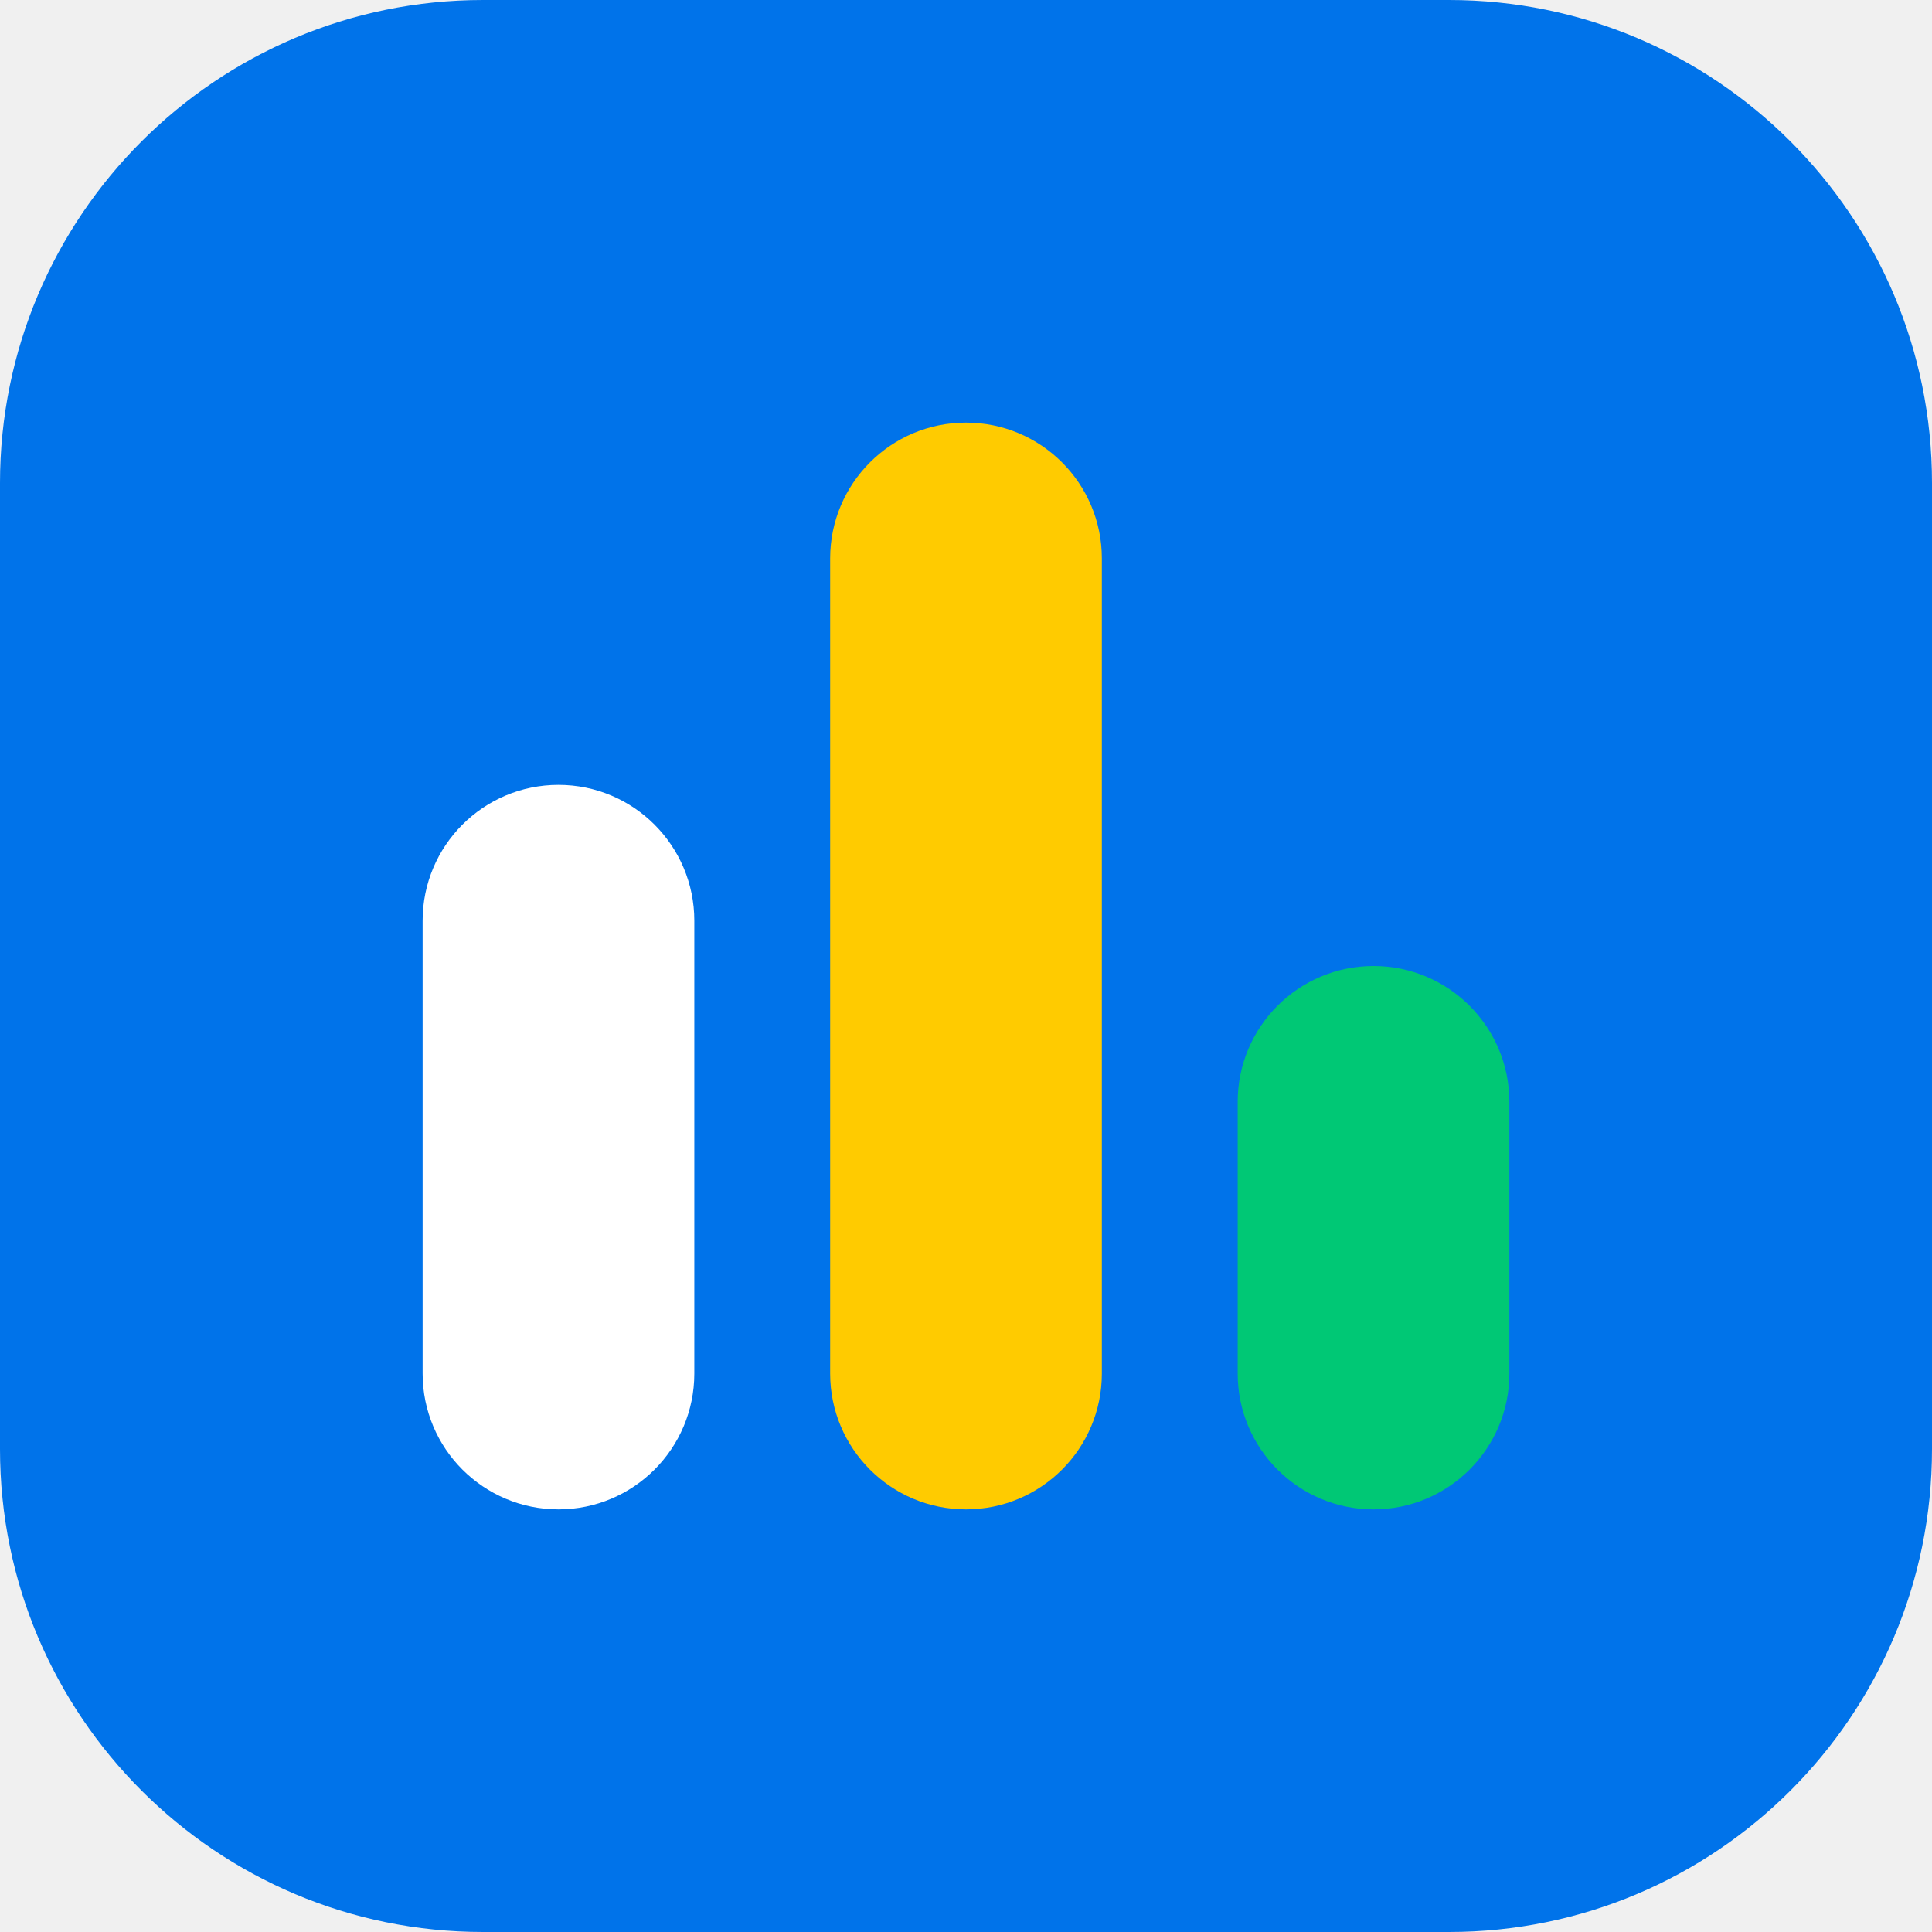
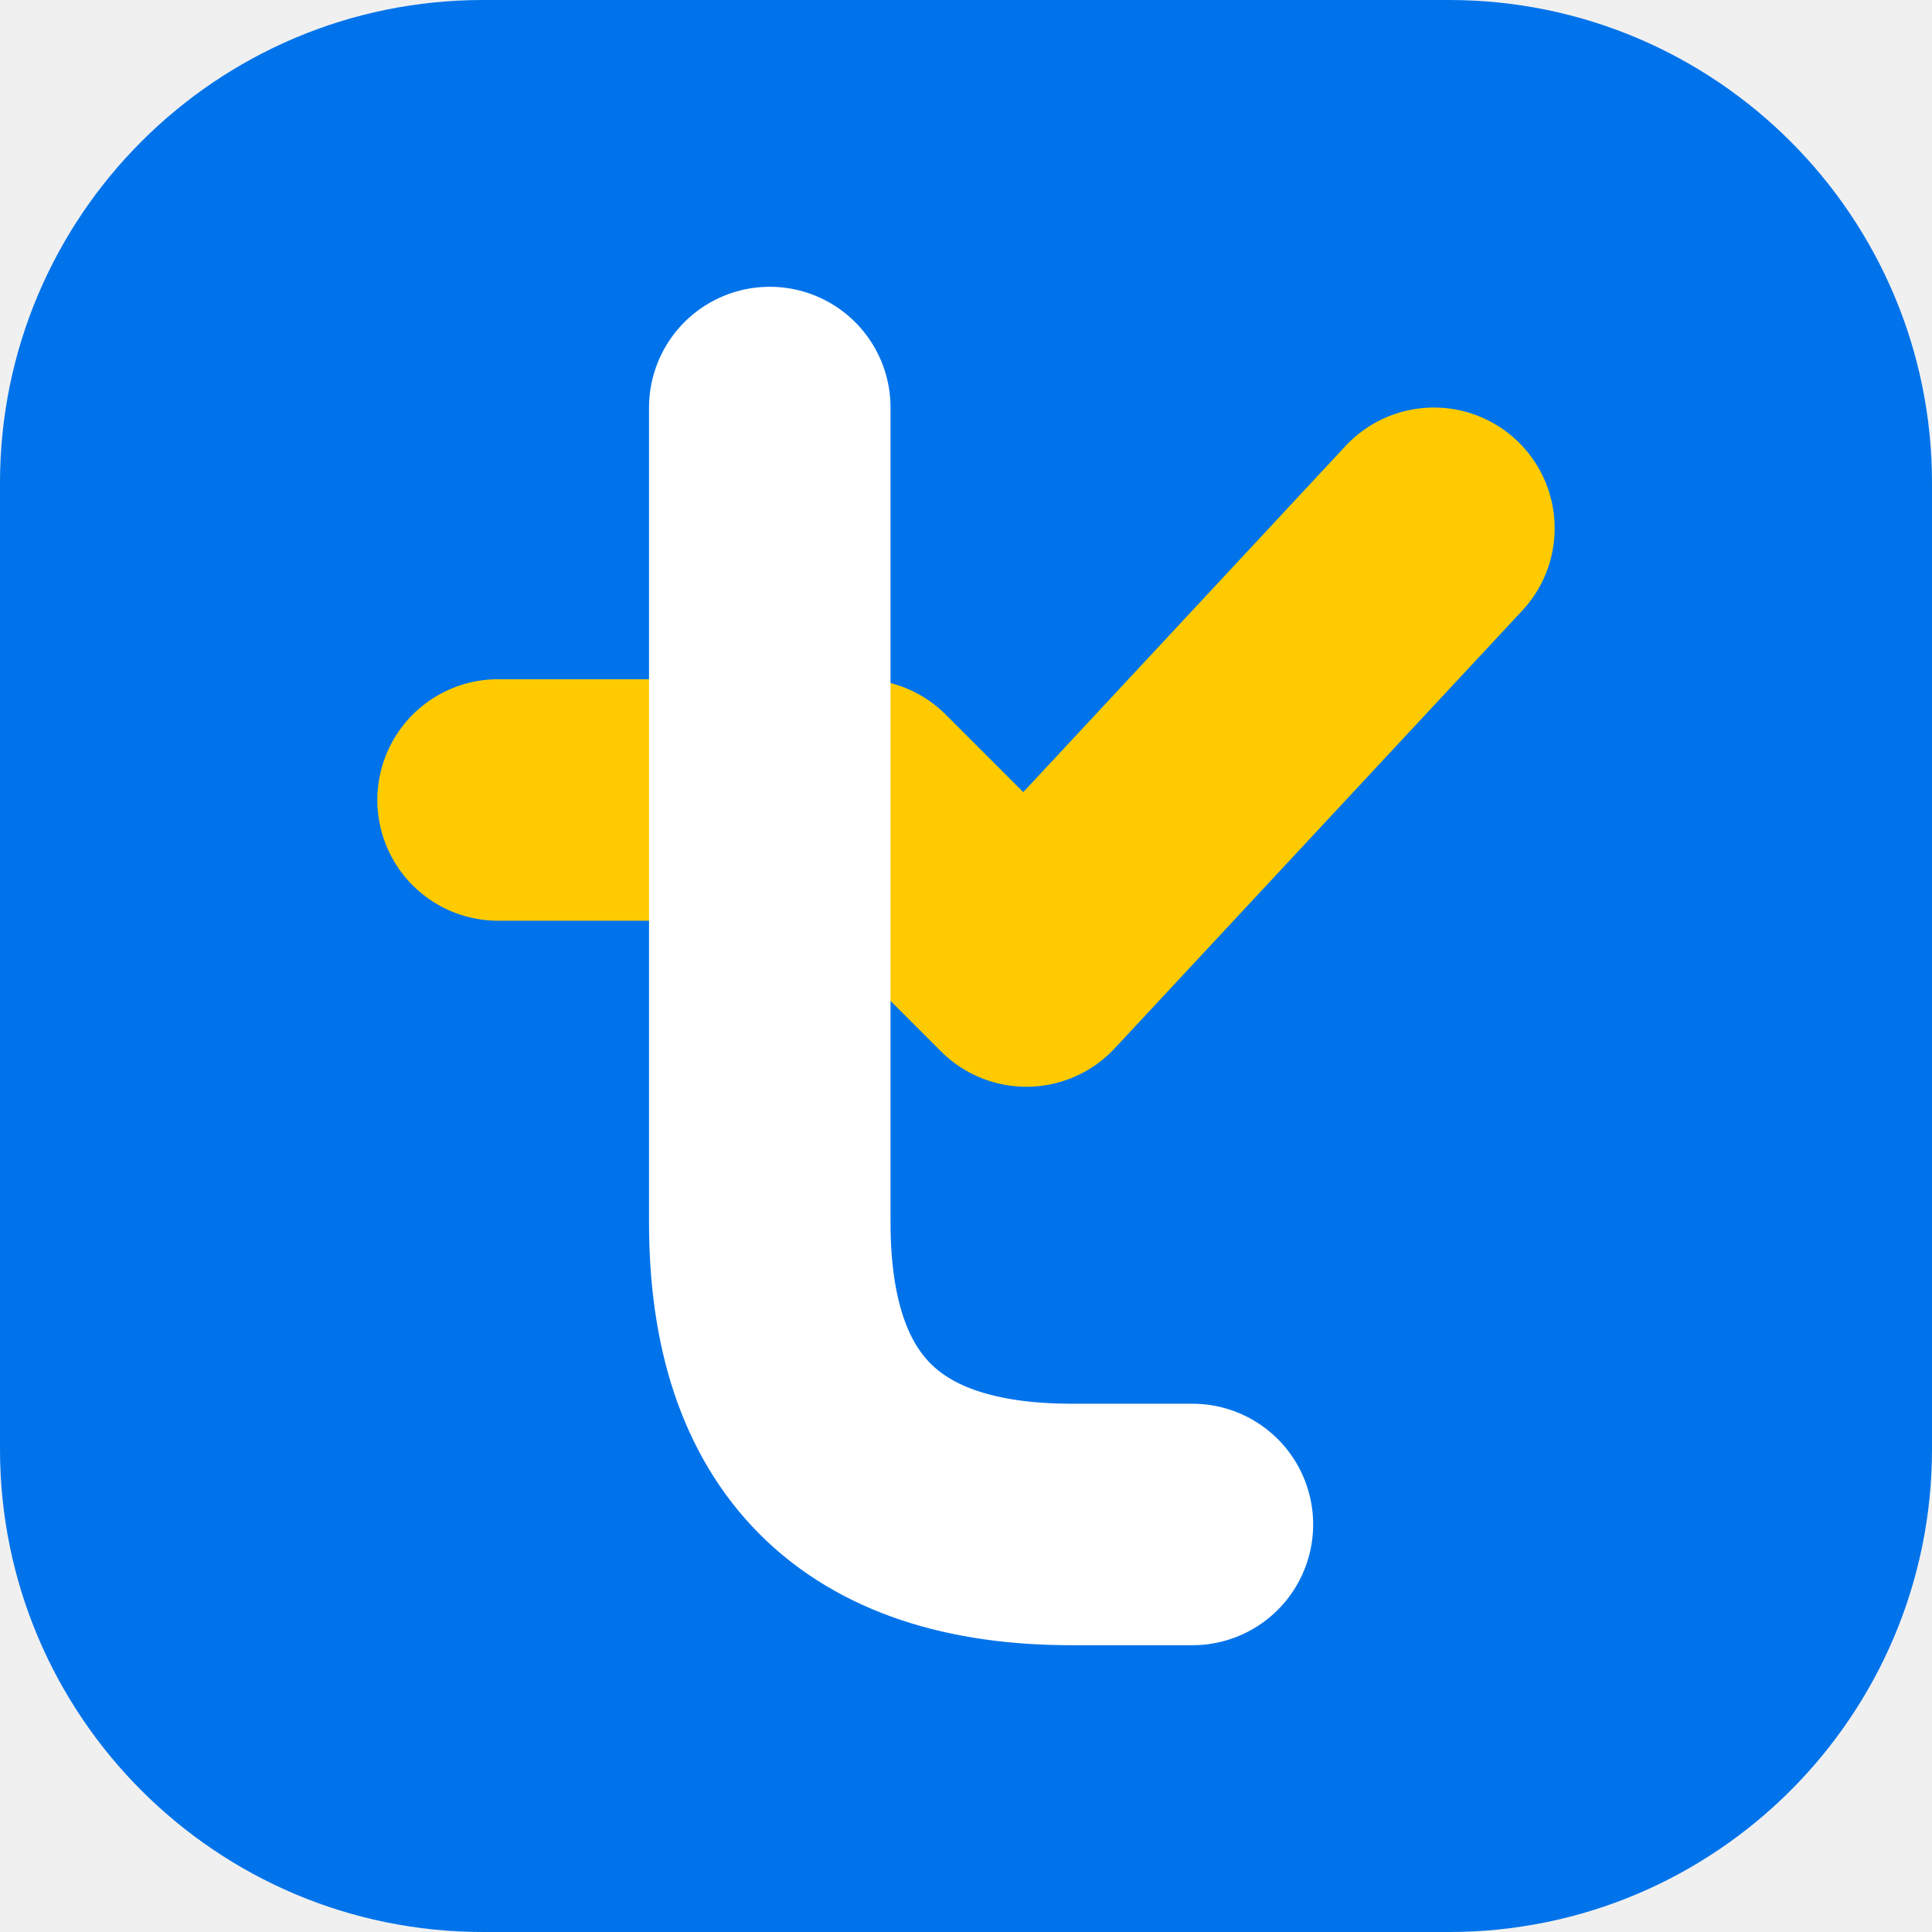
- <svg xmlns="http://www.w3.org/2000/svg" width="64" height="64" viewBox="0 0 32 32" role="img" aria-label="Traackly logo">
-   <rect width="32" height="32" rx="8" fill="#0073ea" />
-   <rect x="7" y="13" width="4.5" height="12" rx="2.25" fill="#fff" />
-   <rect x="13.75" y="7" width="4.5" height="18" rx="2.25" fill="#ffcb00" />
-   <rect x="20.5" y="16" width="4.5" height="9" rx="2.25" fill="#00c875" />
+ <svg xmlns="http://www.w3.org/2000/svg" width="64" height="64" role="img" aria-label="Traackly logo" viewBox="0 0 64 64">
+   <rect width="64" height="64" rx="16" fill="#0073ea" />
+   <path d="M16.5 26.5H28.5L34 32L47.5 17.5" fill="none" stroke="#ffcb00" stroke-width="8" stroke-linecap="round" stroke-linejoin="round" />
+   <path d="M25.5 13.5V40.5Q25.5 50.5 35.5 50.5H39.5" fill="none" stroke="#fff" stroke-width="8" stroke-linecap="round" stroke-linejoin="round" />
</svg>
